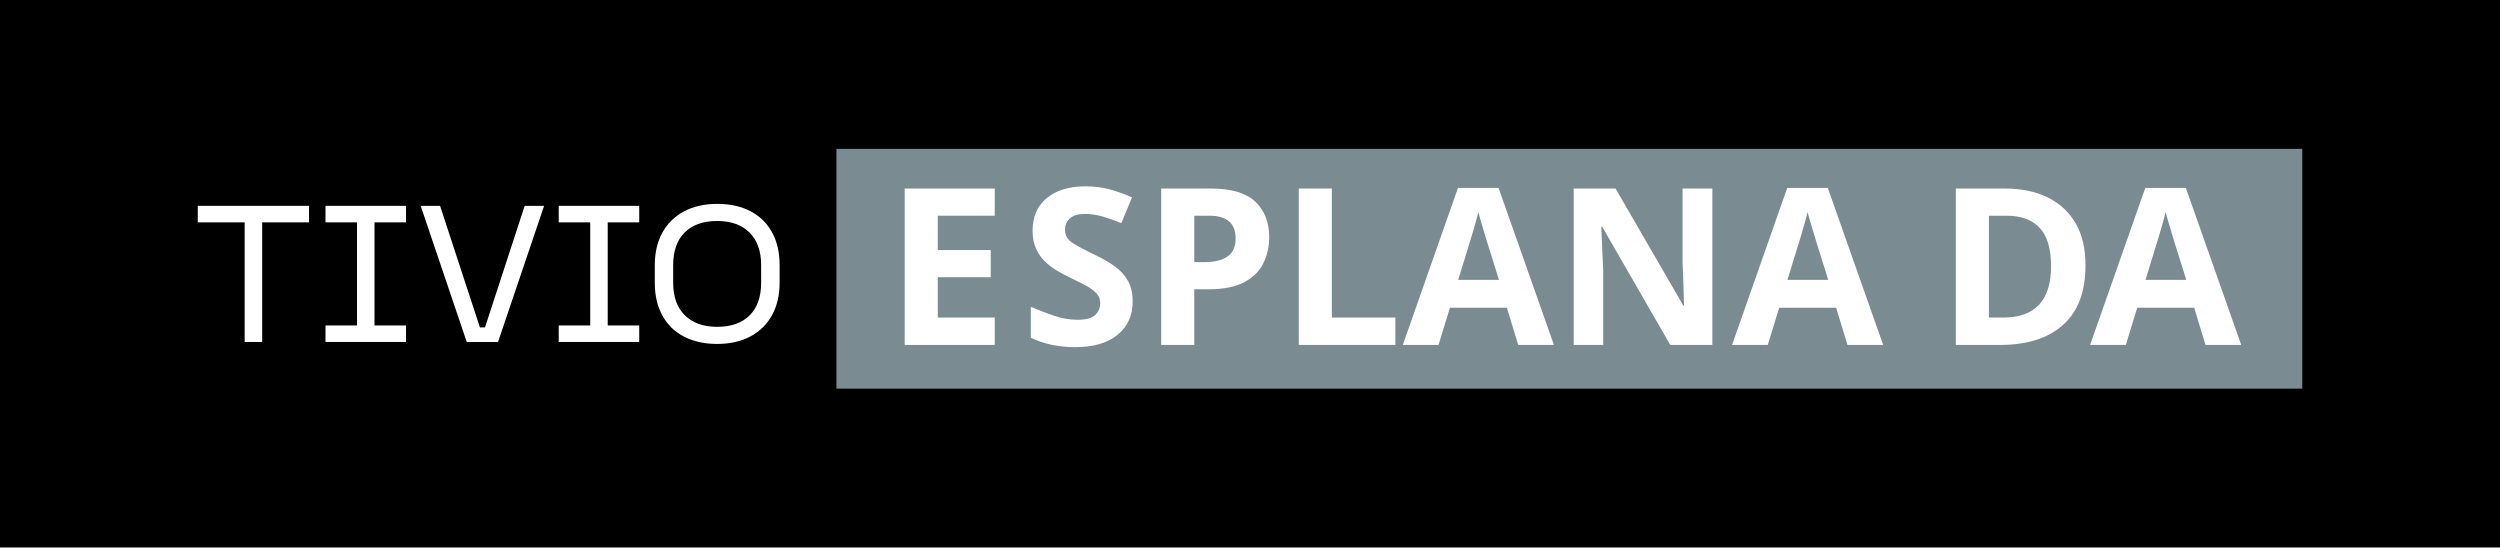
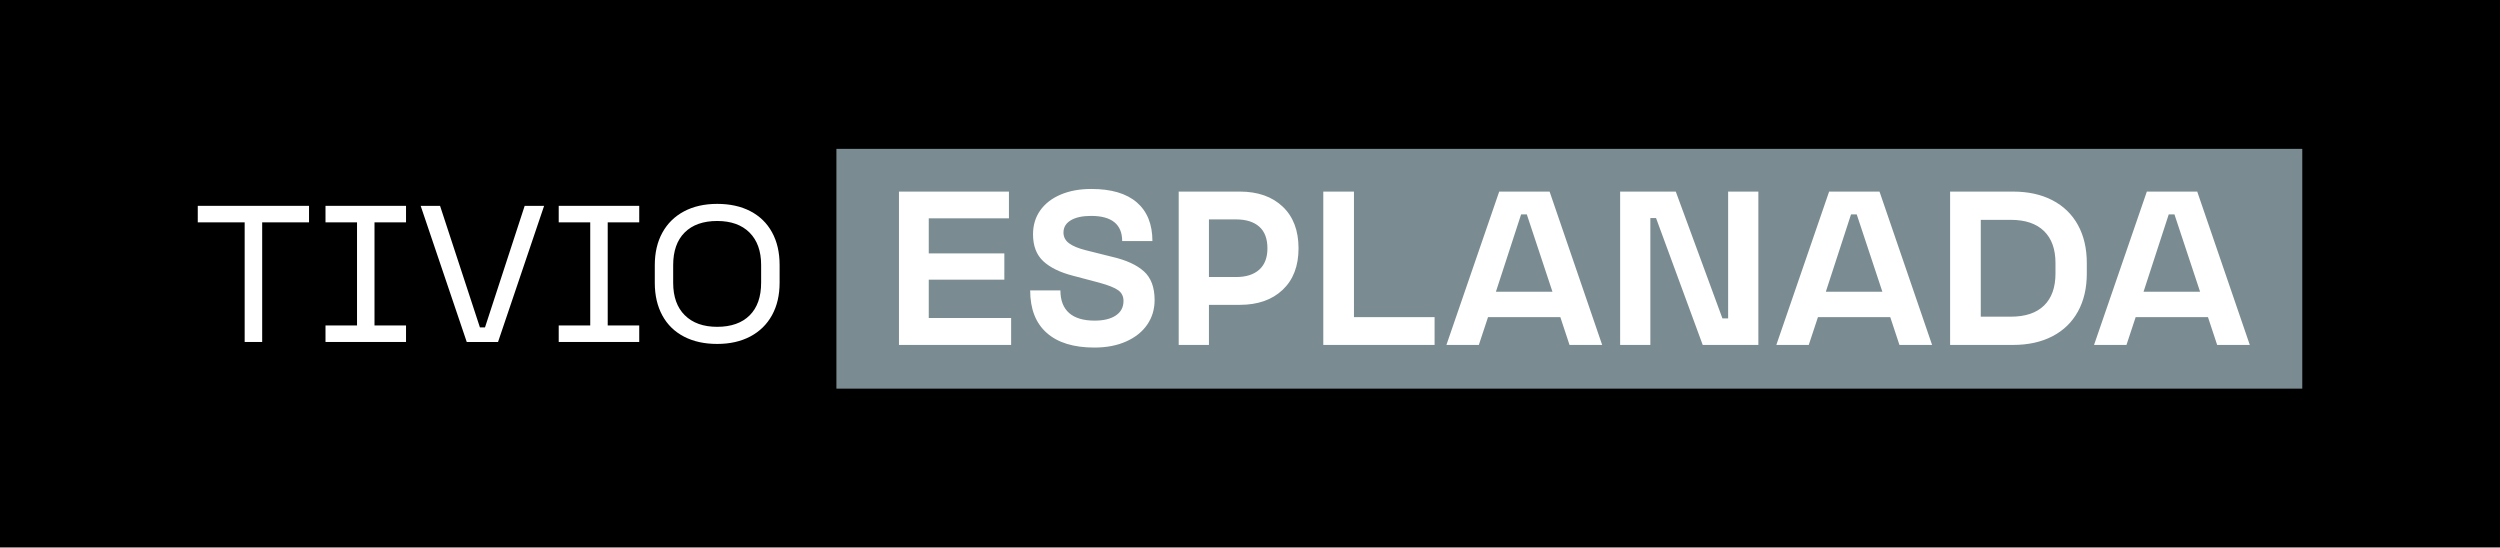
<svg xmlns="http://www.w3.org/2000/svg" viewBox="0 0 548 120">
  <defs>
    <style>
      .cls-1 {
        letter-spacing: 0em;
      }

      .cls-2, .cls-3 {
        fill: #fff;
      }

      .cls-3 {
        font-family: VersosVariable-Bold, 'Versos Variable';
        font-size: 48.02px;
        font-variation-settings: 'wght' 700, 'ital' 0;
        font-weight: 700;
      }

      .cls-4 {
        fill: #7a8c91;
      }

      .cls-5 {
        letter-spacing: -.04em;
      }
    </style>
  </defs>
  <g id="Background">
    <rect width="548" height="120" />
  </g>
  <g id="INFRA_PLUS" data-name="INFRA PLUS">
    <g>
      <g>
        <path class="cls-2" d="M53.62,48.74h-10.27v-3.62h24.39v3.62h-10.27v26.22h-3.84v-26.22Z" />
        <path class="cls-2" d="M71.35,71.34h6.91v-22.6h-6.91v-3.62h17.65v3.62h-6.91v22.6h6.91v3.62h-17.65v-3.62Z" />
        <path class="cls-2" d="M92.2,45.12h4.26l8.74,26.65h1.11l8.7-26.65h4.26l-10.1,29.84h-6.86l-10.1-29.84Z" />
        <path class="cls-2" d="M122.47,71.34h6.91v-22.6h-6.91v-3.62h17.65v3.62h-6.91v22.6h6.91v3.62h-17.65v-3.62Z" />
        <path class="cls-2" d="M149.94,73.79c-2.06-1.07-3.65-2.61-4.75-4.63s-1.66-4.41-1.66-7.16v-3.88c0-2.73.55-5.1,1.66-7.12s2.69-3.57,4.75-4.67c2.06-1.09,4.48-1.64,7.27-1.64s5.21.53,7.27,1.6c2.06,1.07,3.64,2.61,4.75,4.63,1.11,2.02,1.66,4.41,1.66,7.16v3.88c0,2.73-.55,5.1-1.66,7.12-1.11,2.02-2.69,3.57-4.75,4.67-2.06,1.09-4.48,1.64-7.27,1.64s-5.21-.53-7.27-1.6ZM150.11,69.1c1.69,1.69,4.06,2.54,7.1,2.54s5.44-.84,7.12-2.52c1.68-1.68,2.51-4.06,2.51-7.16v-3.88c0-3.04-.85-5.41-2.54-7.1-1.69-1.69-4.06-2.54-7.1-2.54s-5.44.84-7.12,2.52c-1.68,1.68-2.52,4.06-2.52,7.16v3.88c0,3.04.85,5.41,2.54,7.1Z" />
      </g>
      <rect class="cls-4" x="183.34" y="32.63" width="321.32" height="52.56" />
-       <text class="cls-3" transform="translate(193.98 75.61)">
-         <tspan class="cls-1" x="0" y="0">E</tspan>
-         <tspan x="29.77" y="0">SPLANA</tspan>
-         <tspan class="cls-5" x="230.41" y="0">D</tspan>
-         <tspan x="264.17" y="0">A</tspan>
-       </text>
+       <path fill="#fff" d="M197.053 41.996H221.159V47.854H203.584V55.538H220.151V61.3H203.584V69.704H221.64V75.61H197.053ZM225.815 63.653H232.442Q232.442 66.918 234.338 68.599Q236.235 70.28 239.933 70.28Q242.91 70.28 244.591 69.151Q246.271 68.023 246.271 65.958Q246.271 64.469 245.119 63.629Q243.966 62.789 240.989 61.972L235.179 60.436Q230.905 59.331 228.672 57.242Q226.439 55.153 226.439 51.36Q226.439 48.383 228 46.15Q229.56 43.917 232.466 42.668Q235.371 41.42 239.212 41.42Q245.791 41.42 249.201 44.373Q252.61 47.326 252.61 52.849H245.983Q245.983 50.111 244.279 48.719Q242.574 47.326 239.164 47.326Q236.331 47.326 234.723 48.287Q233.114 49.247 233.114 50.976Q233.114 52.416 234.338 53.329Q235.563 54.241 238.06 54.865L243.822 56.306Q248.384 57.362 250.737 59.475Q253.09 61.588 253.09 65.766Q253.09 68.791 251.482 71.144Q249.873 73.497 246.872 74.842Q243.87 76.186 239.885 76.186Q233.066 76.186 229.44 72.969Q225.815 69.752 225.815 63.653ZM258.372 41.996H271.77Q277.676 41.996 281.158 45.285Q284.639 48.575 284.639 54.433Q284.639 60.244 281.158 63.533Q277.676 66.822 271.77 66.822H264.999V75.61H258.372ZM270.954 60.724Q274.219 60.724 276.02 59.115Q277.821 57.506 277.821 54.433Q277.821 51.264 276.02 49.679Q274.219 48.095 270.954 48.095H264.999V60.724ZM290.066 41.996H296.788V69.511H314.46V75.61H290.066ZM328.626 41.996H339.67L351.195 75.61H344.04L342.023 69.511H326.177L324.16 75.61H317.053ZM340.295 63.941 334.676 46.99H333.428L327.905 63.941ZM355.133 41.996H367.33L377.558 69.8H378.807V41.996H385.433V75.61H373.236L363.008 47.806H361.759V75.61H355.133ZM400.944 41.996H411.988L423.513 75.61H416.358L414.341 69.511H398.495L396.478 75.61H389.371ZM412.613 63.941 406.994 46.99H405.746L400.224 63.941ZM427.463 41.996H441.245Q446.239 41.996 449.889 43.893Q453.538 45.79 455.483 49.319Q457.428 52.849 457.428 57.651V59.955Q457.428 64.757 455.483 68.287Q453.538 71.816 449.889 73.713Q446.239 75.61 441.245 75.61H427.463ZM440.765 69.415Q445.567 69.415 448.064 66.966Q450.561 64.517 450.561 59.955V57.651Q450.561 53.089 448.04 50.64Q445.519 48.191 440.765 48.191H434.186V69.415ZM470.587 41.996H481.632L493.157 75.61H486.002L483.985 69.511H468.138L466.121 75.61H459.014ZM482.256 63.941 476.638 46.99H475.389L469.867 63.941Z" />
    </g>
  </g>
</svg>
